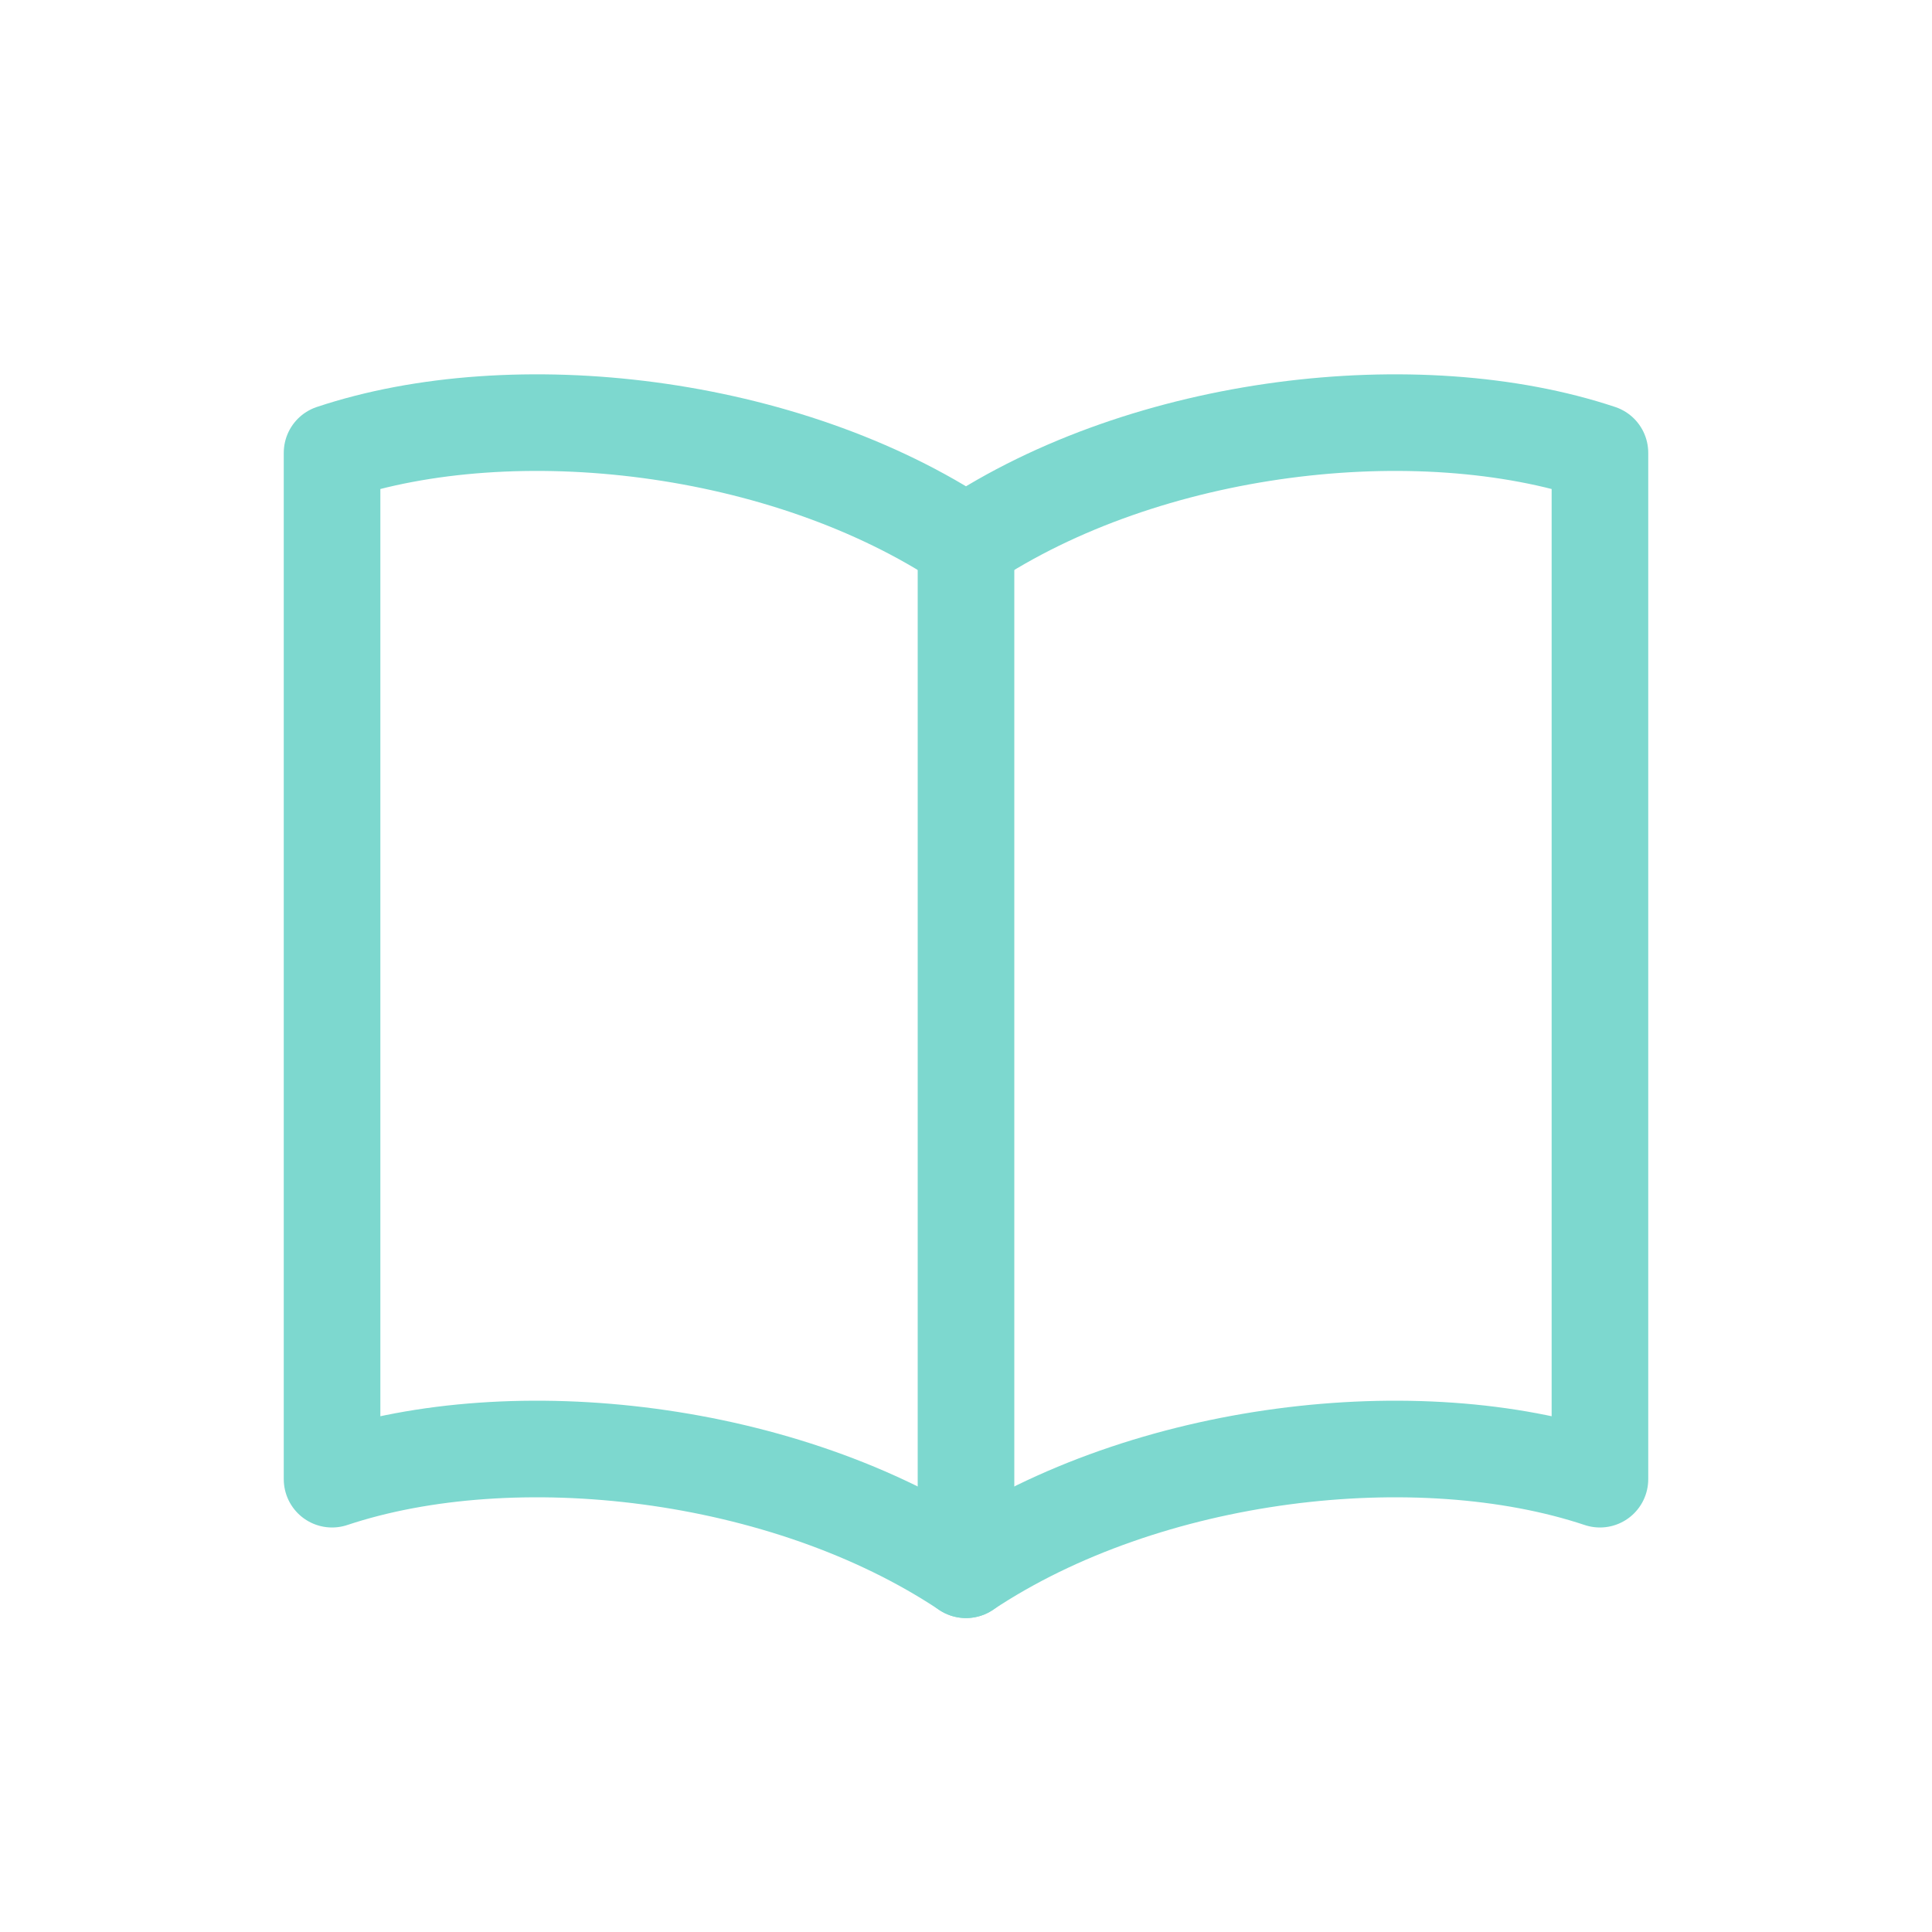
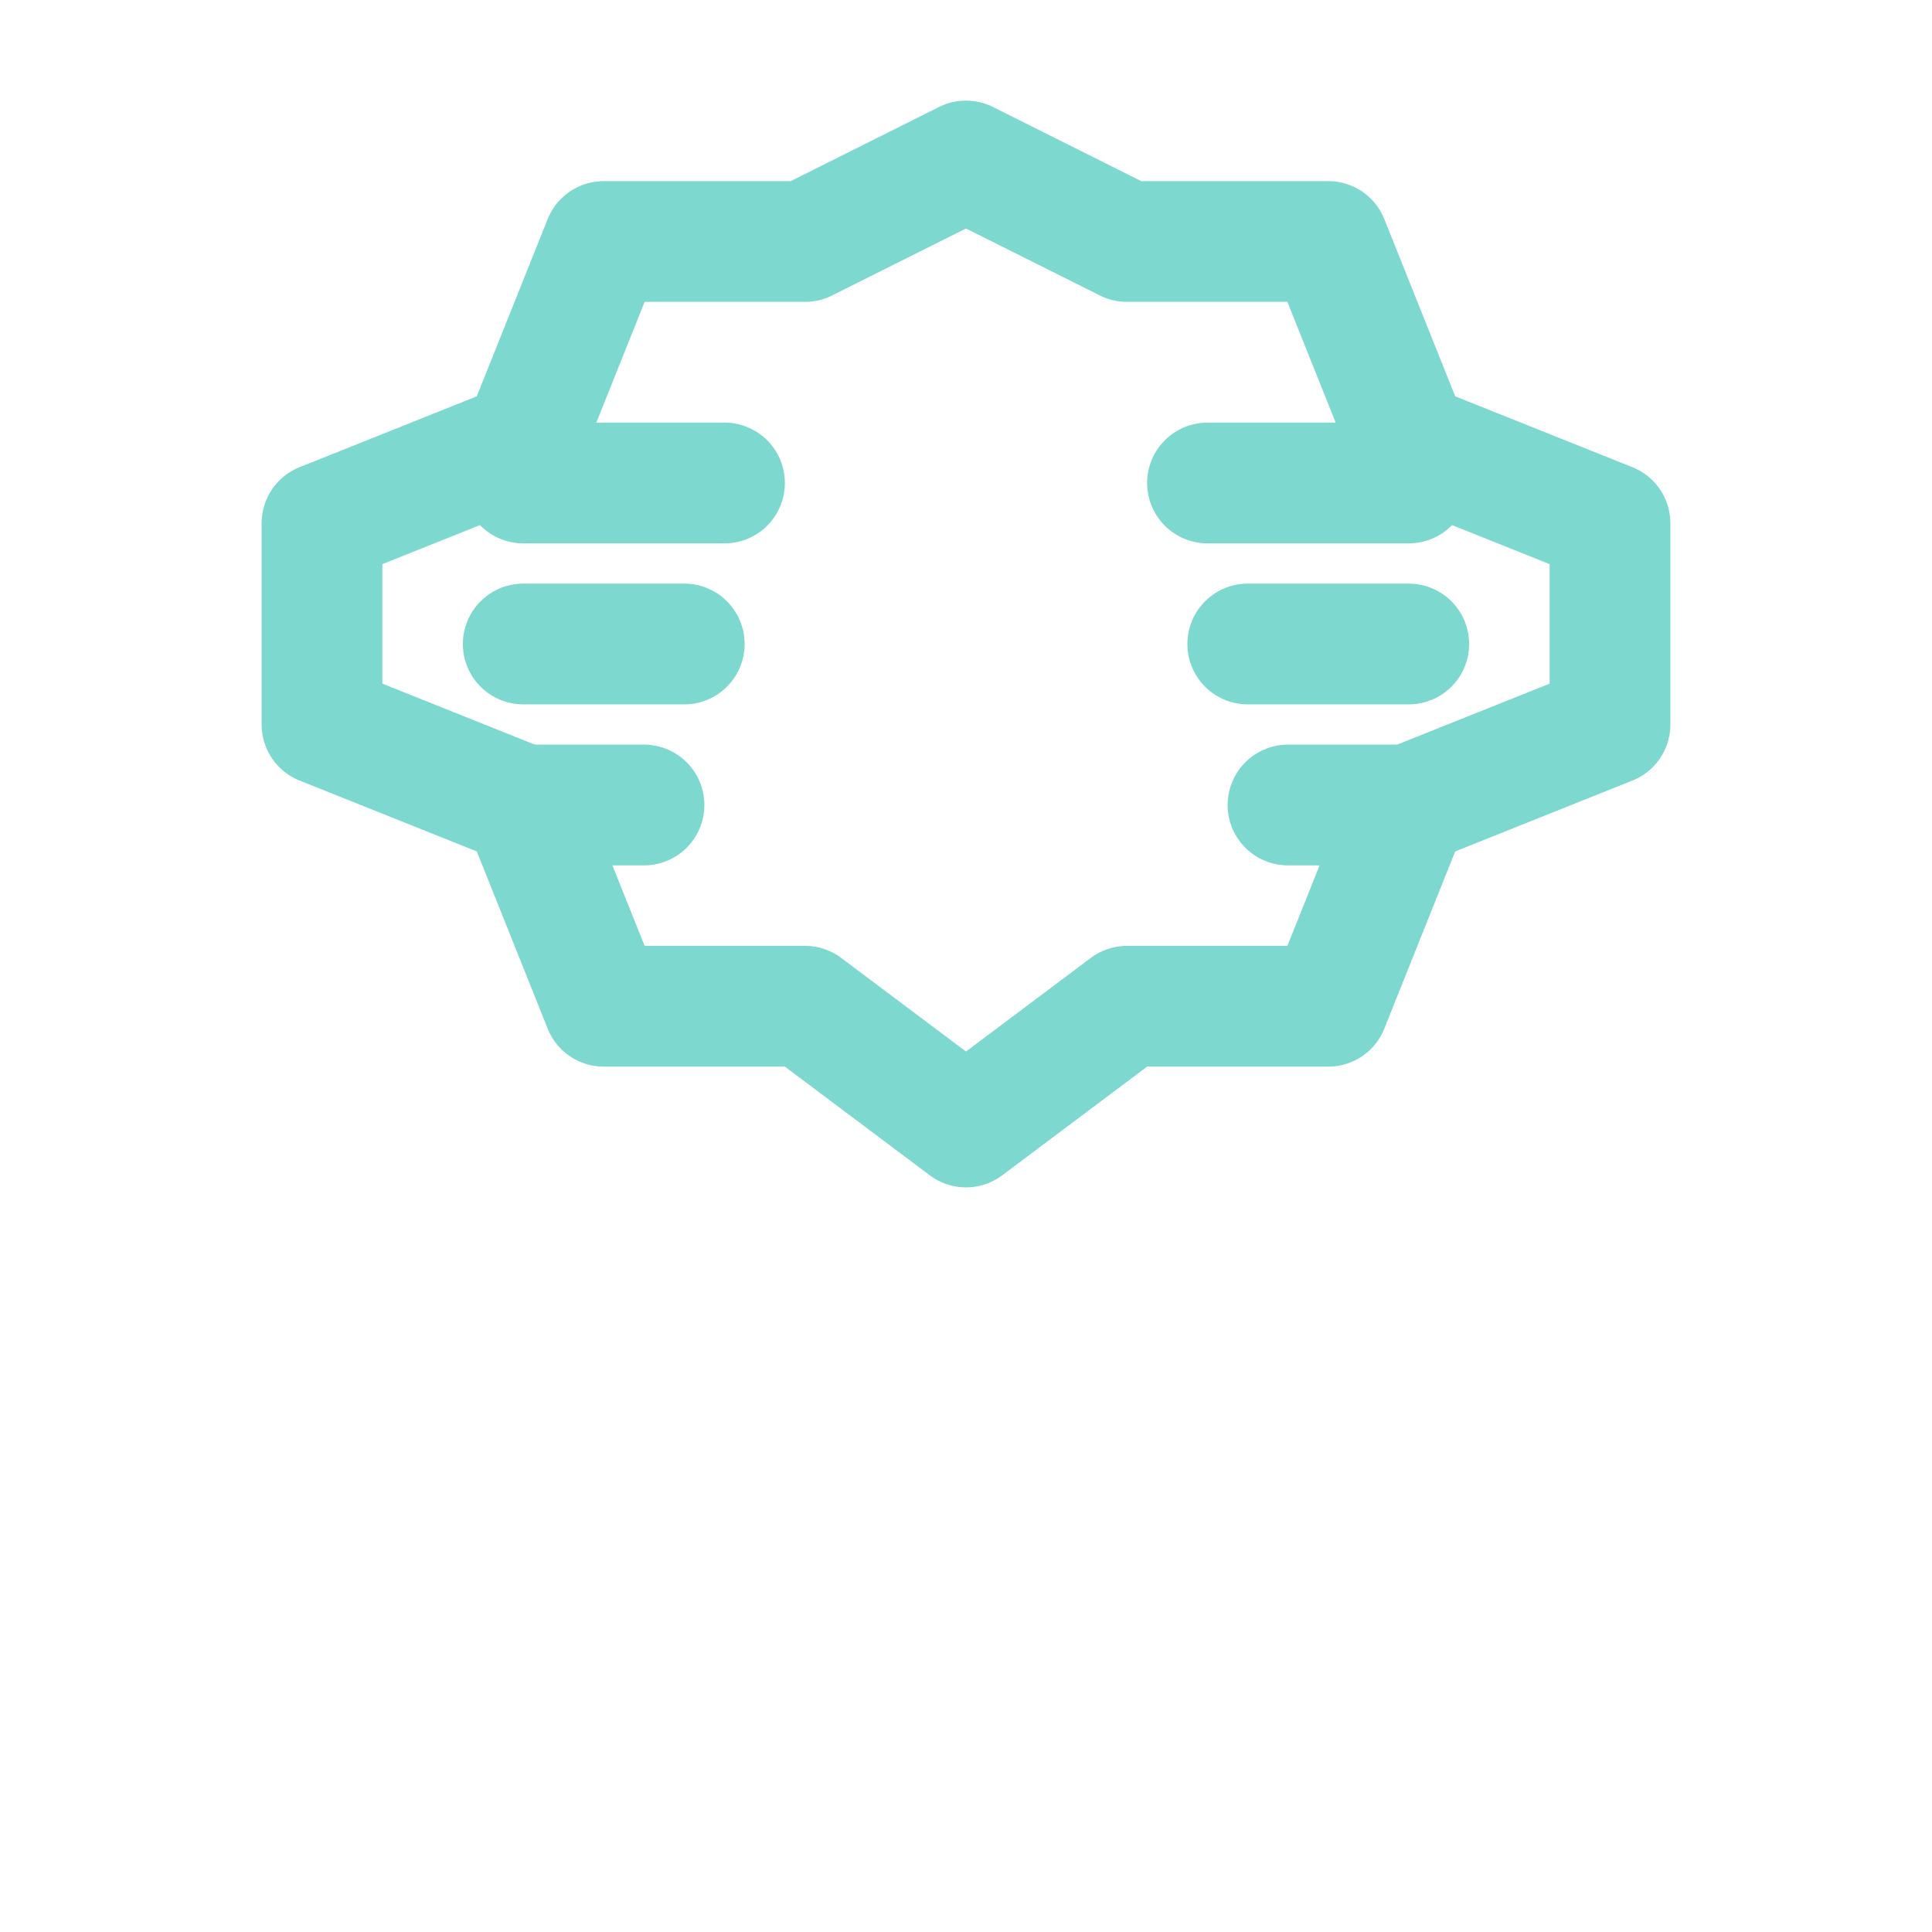
- <svg xmlns="http://www.w3.org/2000/svg" viewBox="0 0 64 64" role="img" aria-label="Glossary">
-   <g fill="none" stroke="#7dd8cf" stroke-width="3.2" stroke-linecap="round" stroke-linejoin="round">
-     <path d="M32 18C26 14 17 13 11 15V49c6-2 15-1 21 3 6-4 15-5 21-3V15c-6-2-15-1-21 3Z" />
-     <path d="M32 18V52" />
+ <svg xmlns="http://www.w3.org/2000/svg" viewBox="0 0 24 24" role="img" aria-label="Glossary">
+   <defs>
+     <linearGradient id="g" x1="2" y1="2" x2="22" y2="22">
+       <stop stop-color="#7dd8cf" />
+       <stop offset="1" stop-color="#9b8cff" />
+     </linearGradient>
+   </defs>
+   <g fill="none" stroke="url(#g)" stroke-width="1.5" stroke-linecap="round" stroke-linejoin="round">
+     <polyline points="12 2 14 3 16.5 3 17.5 5.5 20 6.5 20 9 17.5 10 16.5 12.5 14 12.5 12 14 10 12.5 7.5 12.5 6.5 10 4 9 4 6.5 6.5 5.5 7.5 3 10 3 12 2" />
+     <path d="M12 3V13.5" />
+     <path d="M6.5 6H9M6.5 8H8.5M6.5 10H8" />
+     <path d="M15 6H17.5M15.5 8H17.5M16 10H17.5" />
  </g>
</svg>
